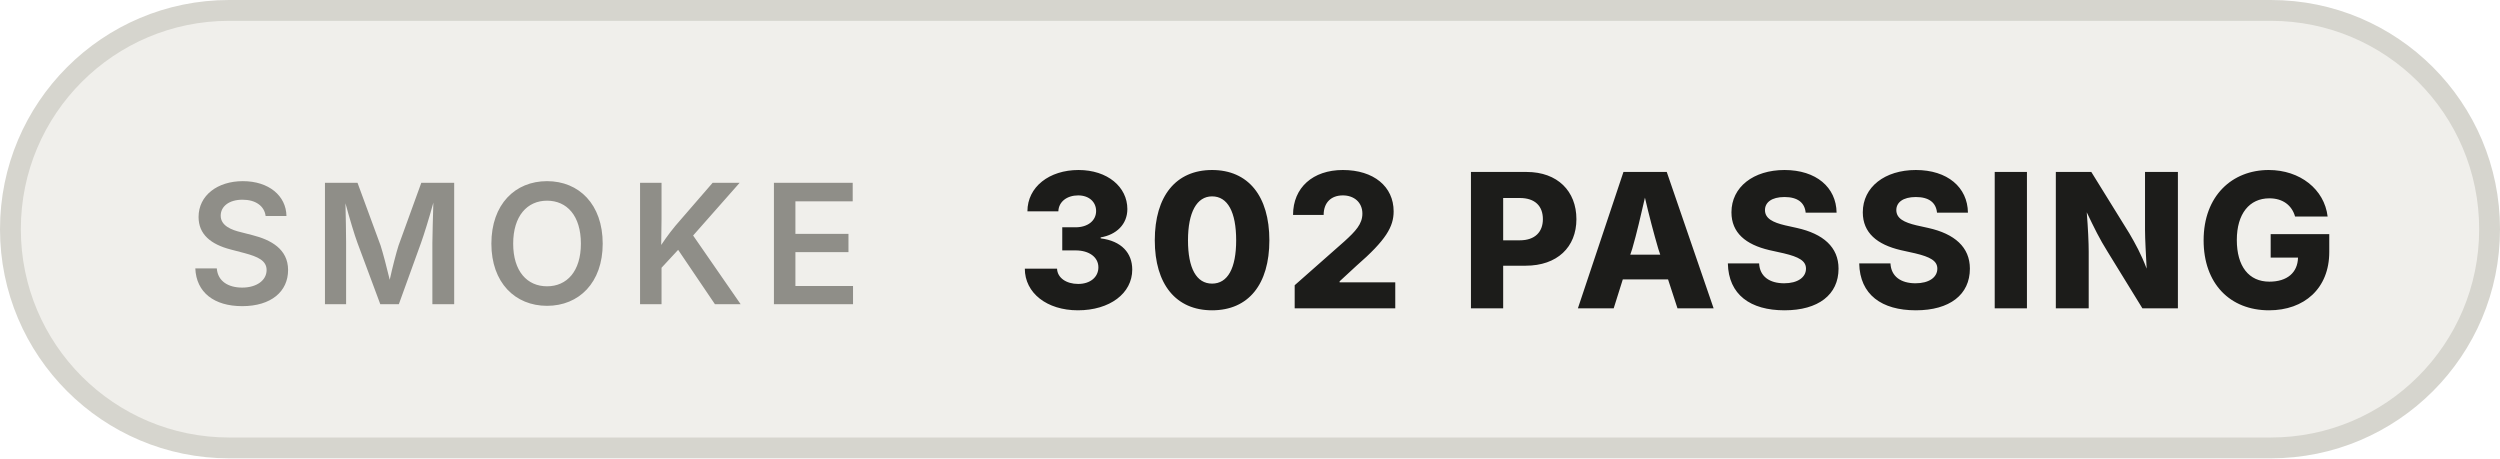
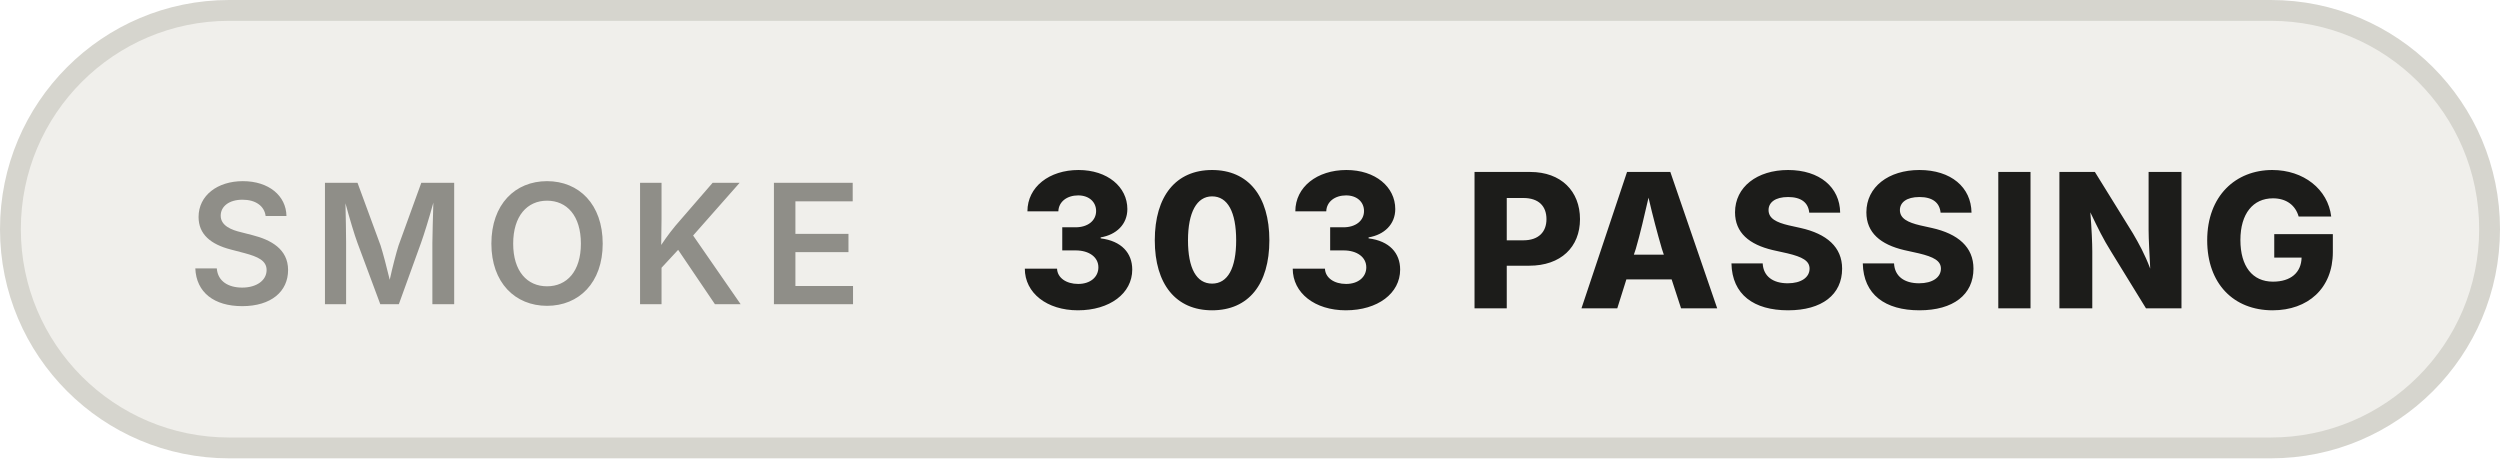
- <svg xmlns="http://www.w3.org/2000/svg" width="120" height="22" viewBox="0 0 120 22" role="img" aria-label="SMOKE: 302 PASSING" font-family="Inter, -apple-system, sans-serif">
+ <svg xmlns="http://www.w3.org/2000/svg" width="120" height="22" viewBox="0 0 120 22" role="img" aria-label="SMOKE: 303 PASSING" font-family="Inter, -apple-system, sans-serif">
  <style>text{font-family:Inter,-apple-system,'Helvetica Neue',Arial,sans-serif}</style>
  <rect x="0.5" y="0.5" width="119" height="21" rx="10.5" fill="#F0EFEB" stroke="#D6D5CE" />
  <text x="9" y="14.6" font-size="8" font-weight="600" letter-spacing="0.1em" fill="#8F8E88">SMOKE</text>
-   <text x="48.8" y="14.8" font-size="9" font-weight="800" letter-spacing="0.04em" fill="#1C1C1A">302 PASSING</text>
+   <text x="48.8" y="14.8" font-size="9" font-weight="800" letter-spacing="0.04em" fill="#1C1C1A">303 PASSING</text>
</svg>
